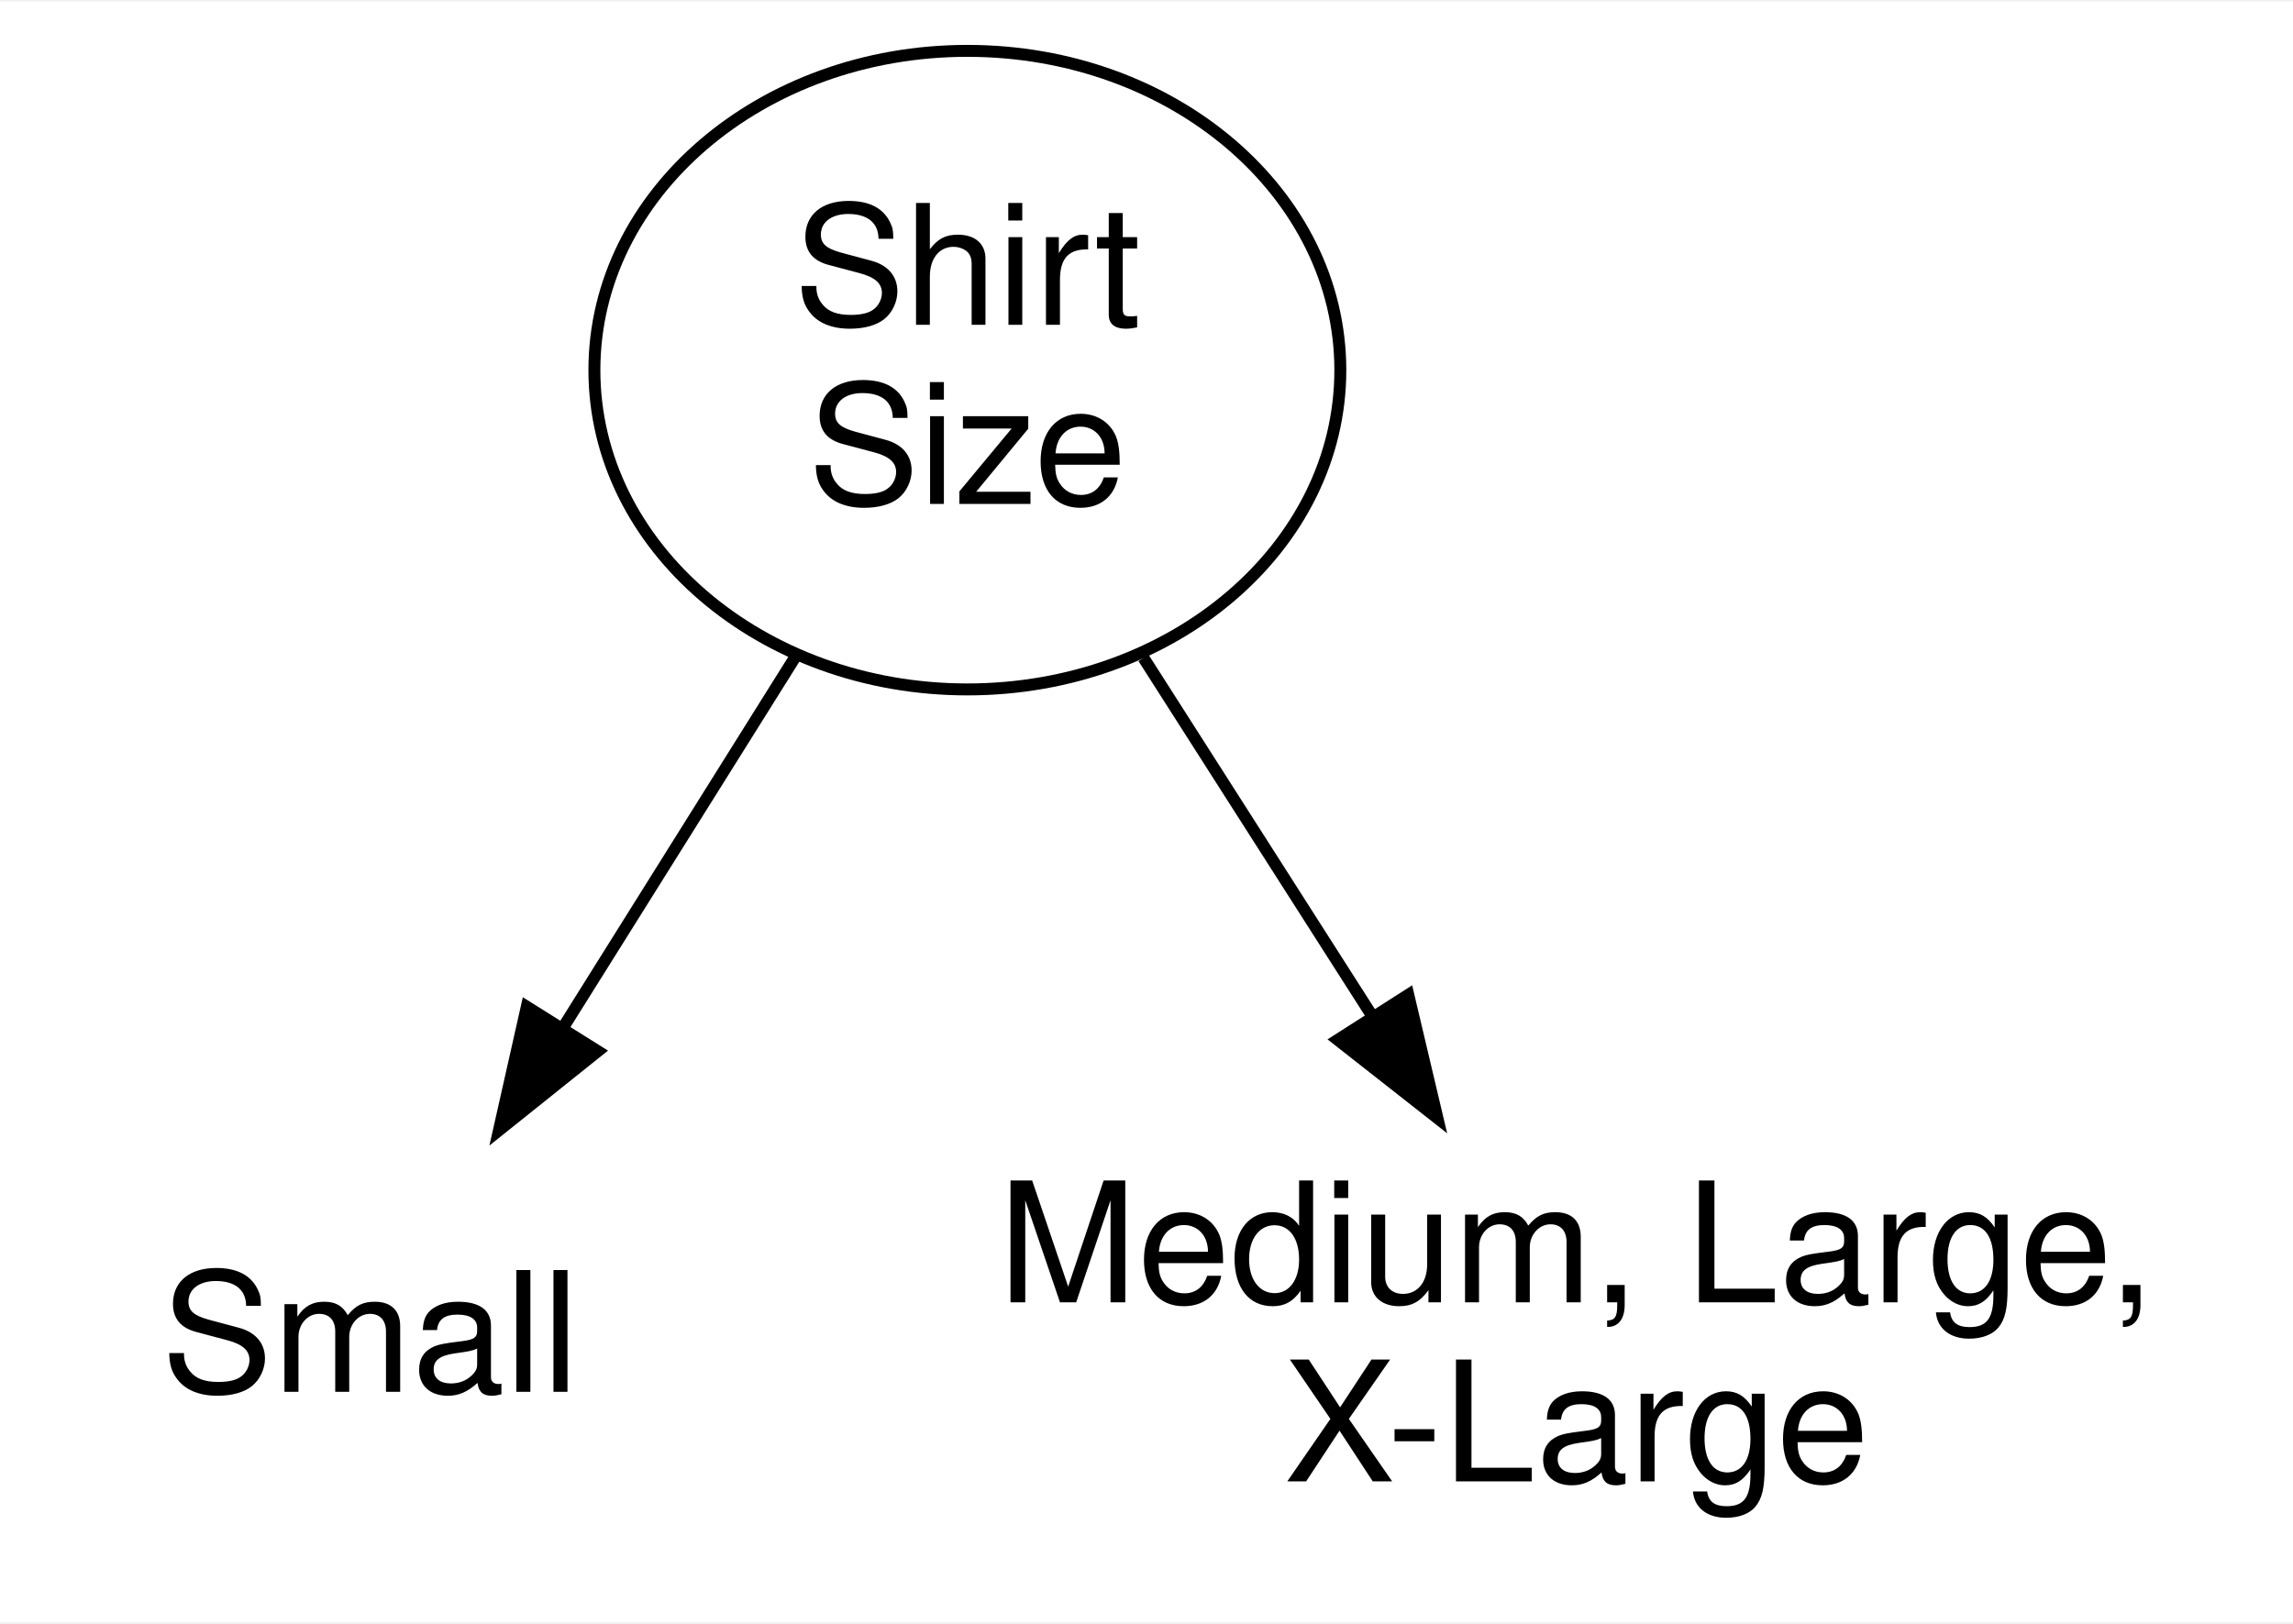
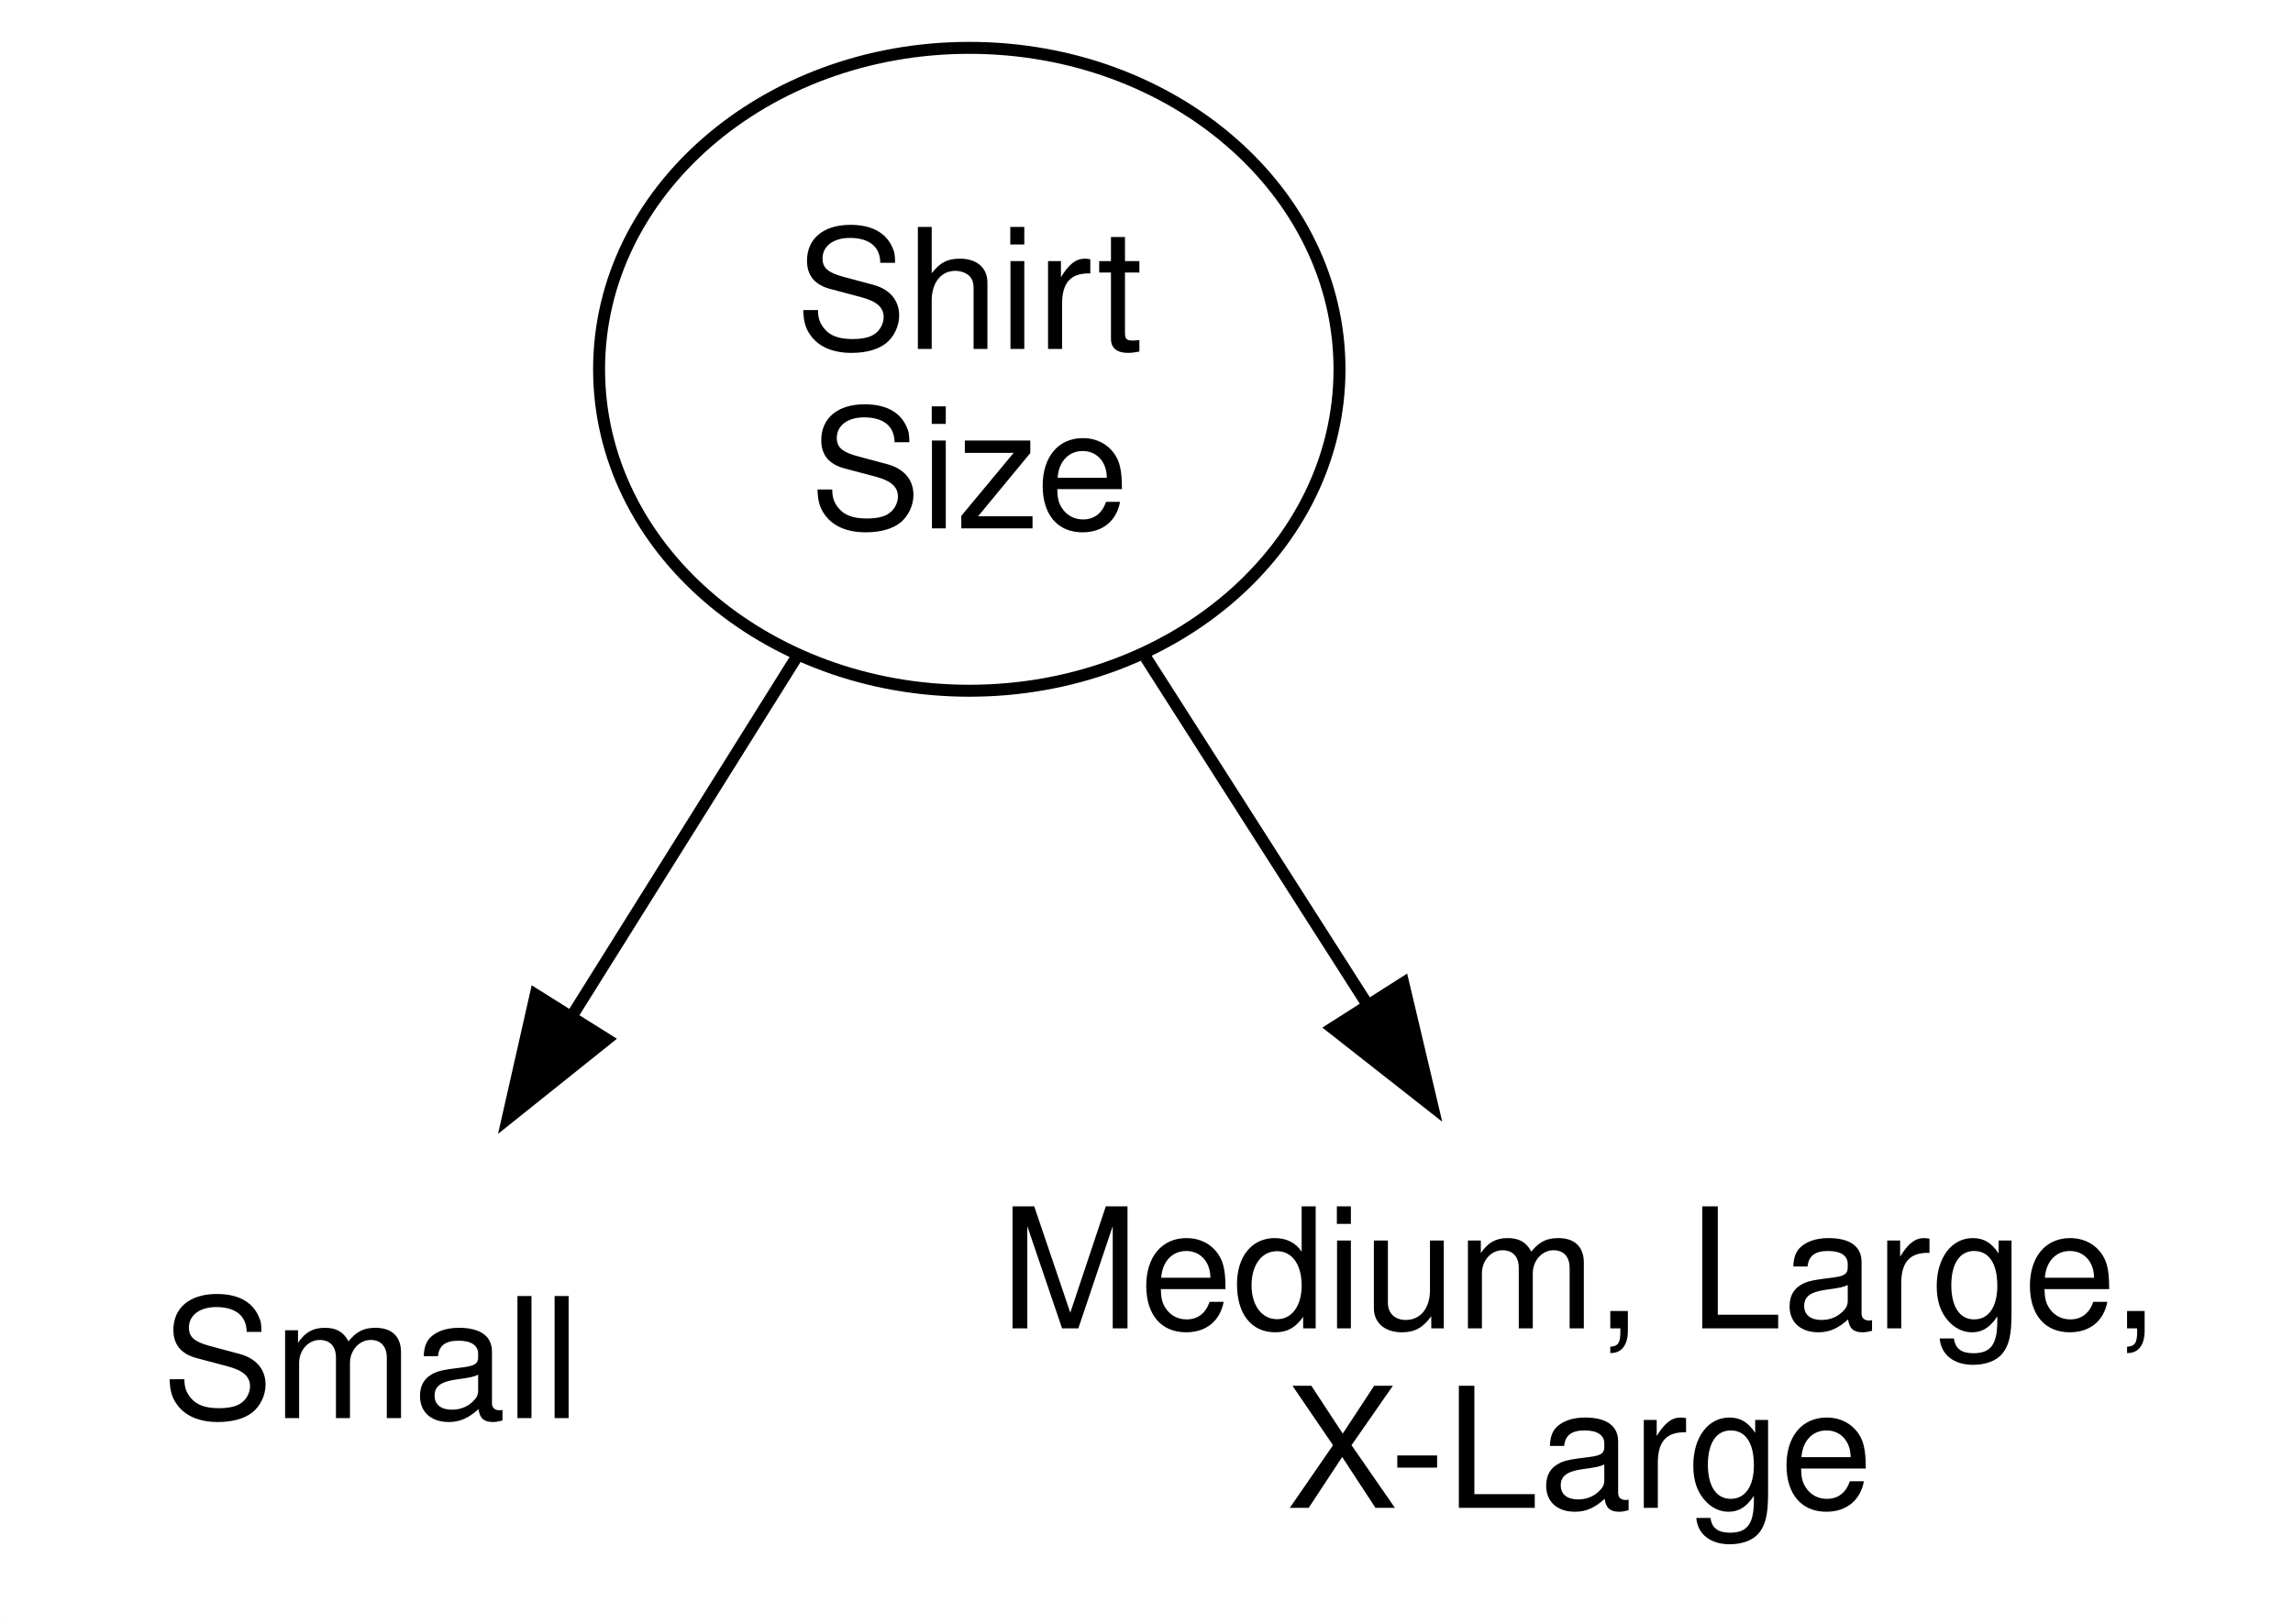
- <svg xmlns="http://www.w3.org/2000/svg" width="192pt" height="136pt" viewBox="0.00 0.00 192.00 135.74">
+ <svg xmlns="http://www.w3.org/2000/svg" width="192pt" height="136pt" viewBox="0.00 0.00 191.62 135.74">
  <g id="graph0" class="graph" transform="scale(1 1) rotate(0) translate(4 131.74)">
-     <polygon fill="white" stroke="transparent" points="-4,4 -4,-131.74 188,-131.74 188,4 -4,4" />
+     <polygon fill="white" stroke="none" points="-4,4 -4,-131.74 187.62,-131.74 187.62,4 -4,4" />
    <g id="node1" class="node">
-       <ellipse fill="#ffffff" stroke="black" cx="77" cy="-100.87" rx="31.23" ry="26.74" />
-       <text text-anchor="middle" x="77" y="-104.67" font-family="Helvetica,sans-Serif" font-size="14.00">Shirt</text>
-       <text text-anchor="middle" x="77" y="-89.67" font-family="Helvetica,sans-Serif" font-size="14.00">Size</text>
+       <ellipse fill="#ffffff" stroke="black" cx="77" cy="-100.87" rx="30.94" ry="26.87" />
+       <text text-anchor="middle" x="77" y="-102.57" font-family="Helvetica,sans-Serif" font-size="14.00">Shirt</text>
+       <text text-anchor="middle" x="77" y="-87.57" font-family="Helvetica,sans-Serif" font-size="14.00">Size</text>
    </g>
    <g id="node2" class="node">
-       <path fill="#ffffff" stroke="transparent" d="M42,-37C42,-37 12,-37 12,-37 6,-37 0,-31 0,-25 0,-25 0,-13 0,-13 0,-7 6,-1 12,-1 12,-1 42,-1 42,-1 48,-1 54,-7 54,-13 54,-13 54,-25 54,-25 54,-31 48,-37 42,-37" />
-       <text text-anchor="middle" x="27" y="-15.3" font-family="Helvetica,sans-Serif" font-size="14.00">Small</text>
+       <path fill="#ffffff" stroke="none" d="M42,-37C42,-37 12,-37 12,-37 6,-37 0,-31 0,-25 0,-25 0,-13 0,-13 0,-7 6,-1 12,-1 12,-1 42,-1 42,-1 48,-1 54,-7 54,-13 54,-13 54,-25 54,-25 54,-31 48,-37 42,-37" />
+       <text text-anchor="middle" x="27" y="-13.2" font-family="Helvetica,sans-Serif" font-size="14.00">Small</text>
    </g>
    <g id="edge1" class="edge">
-       <path fill="none" stroke="black" d="M62.54,-76.77C56.49,-67.1 49.43,-55.83 43.2,-45.89" />
-       <polygon fill="black" stroke="black" points="46.05,-43.83 37.78,-37.21 40.11,-47.55 46.05,-43.83" />
+       <path fill="none" stroke="black" d="M62.54,-76.77C56.63,-67.33 49.76,-56.36 43.65,-46.59" />
+       <polygon fill="black" stroke="black" points="46.69,-44.86 38.42,-38.24 40.76,-48.58 46.69,-44.86" />
    </g>
    <g id="node3" class="node">
-       <path fill="#ffffff" stroke="transparent" d="M172,-38C172,-38 84,-38 84,-38 78,-38 72,-32 72,-26 72,-26 72,-12 72,-12 72,-6 78,0 84,0 84,0 172,0 172,0 178,0 184,-6 184,-12 184,-12 184,-26 184,-26 184,-32 178,-38 172,-38" />
-       <text text-anchor="middle" x="128" y="-22.8" font-family="Helvetica,sans-Serif" font-size="14.00">Medium, Large,</text>
-       <text text-anchor="middle" x="128" y="-7.8" font-family="Helvetica,sans-Serif" font-size="14.00">X-Large</text>
+       <path fill="#ffffff" stroke="none" d="M171.62,-38C171.62,-38 84.38,-38 84.38,-38 78.38,-38 72.38,-32 72.38,-26 72.38,-26 72.38,-12 72.38,-12 72.38,-6 78.38,0 84.38,0 84.38,0 171.62,0 171.62,0 177.62,0 183.62,-6 183.62,-12 183.62,-12 183.62,-26 183.62,-26 183.62,-32 177.62,-38 171.62,-38" />
+       <text text-anchor="middle" x="128" y="-20.7" font-family="Helvetica,sans-Serif" font-size="14.00">Medium, Large,</text>
+       <text text-anchor="middle" x="128" y="-5.7" font-family="Helvetica,sans-Serif" font-size="14.00">X-Large</text>
    </g>
    <g id="edge2" class="edge">
-       <path fill="none" stroke="black" d="M91.75,-76.77C97.74,-67.39 104.7,-56.49 110.91,-46.76" />
-       <polygon fill="black" stroke="black" points="113.92,-48.55 116.36,-38.23 108.02,-44.78 113.92,-48.55" />
+       <path fill="none" stroke="black" d="M91.75,-76.77C97.6,-67.6 104.38,-56.99 110.48,-47.44" />
+       <polygon fill="black" stroke="black" points="113.27,-49.56 115.71,-39.25 107.37,-45.8 113.27,-49.56" />
    </g>
  </g>
</svg>
